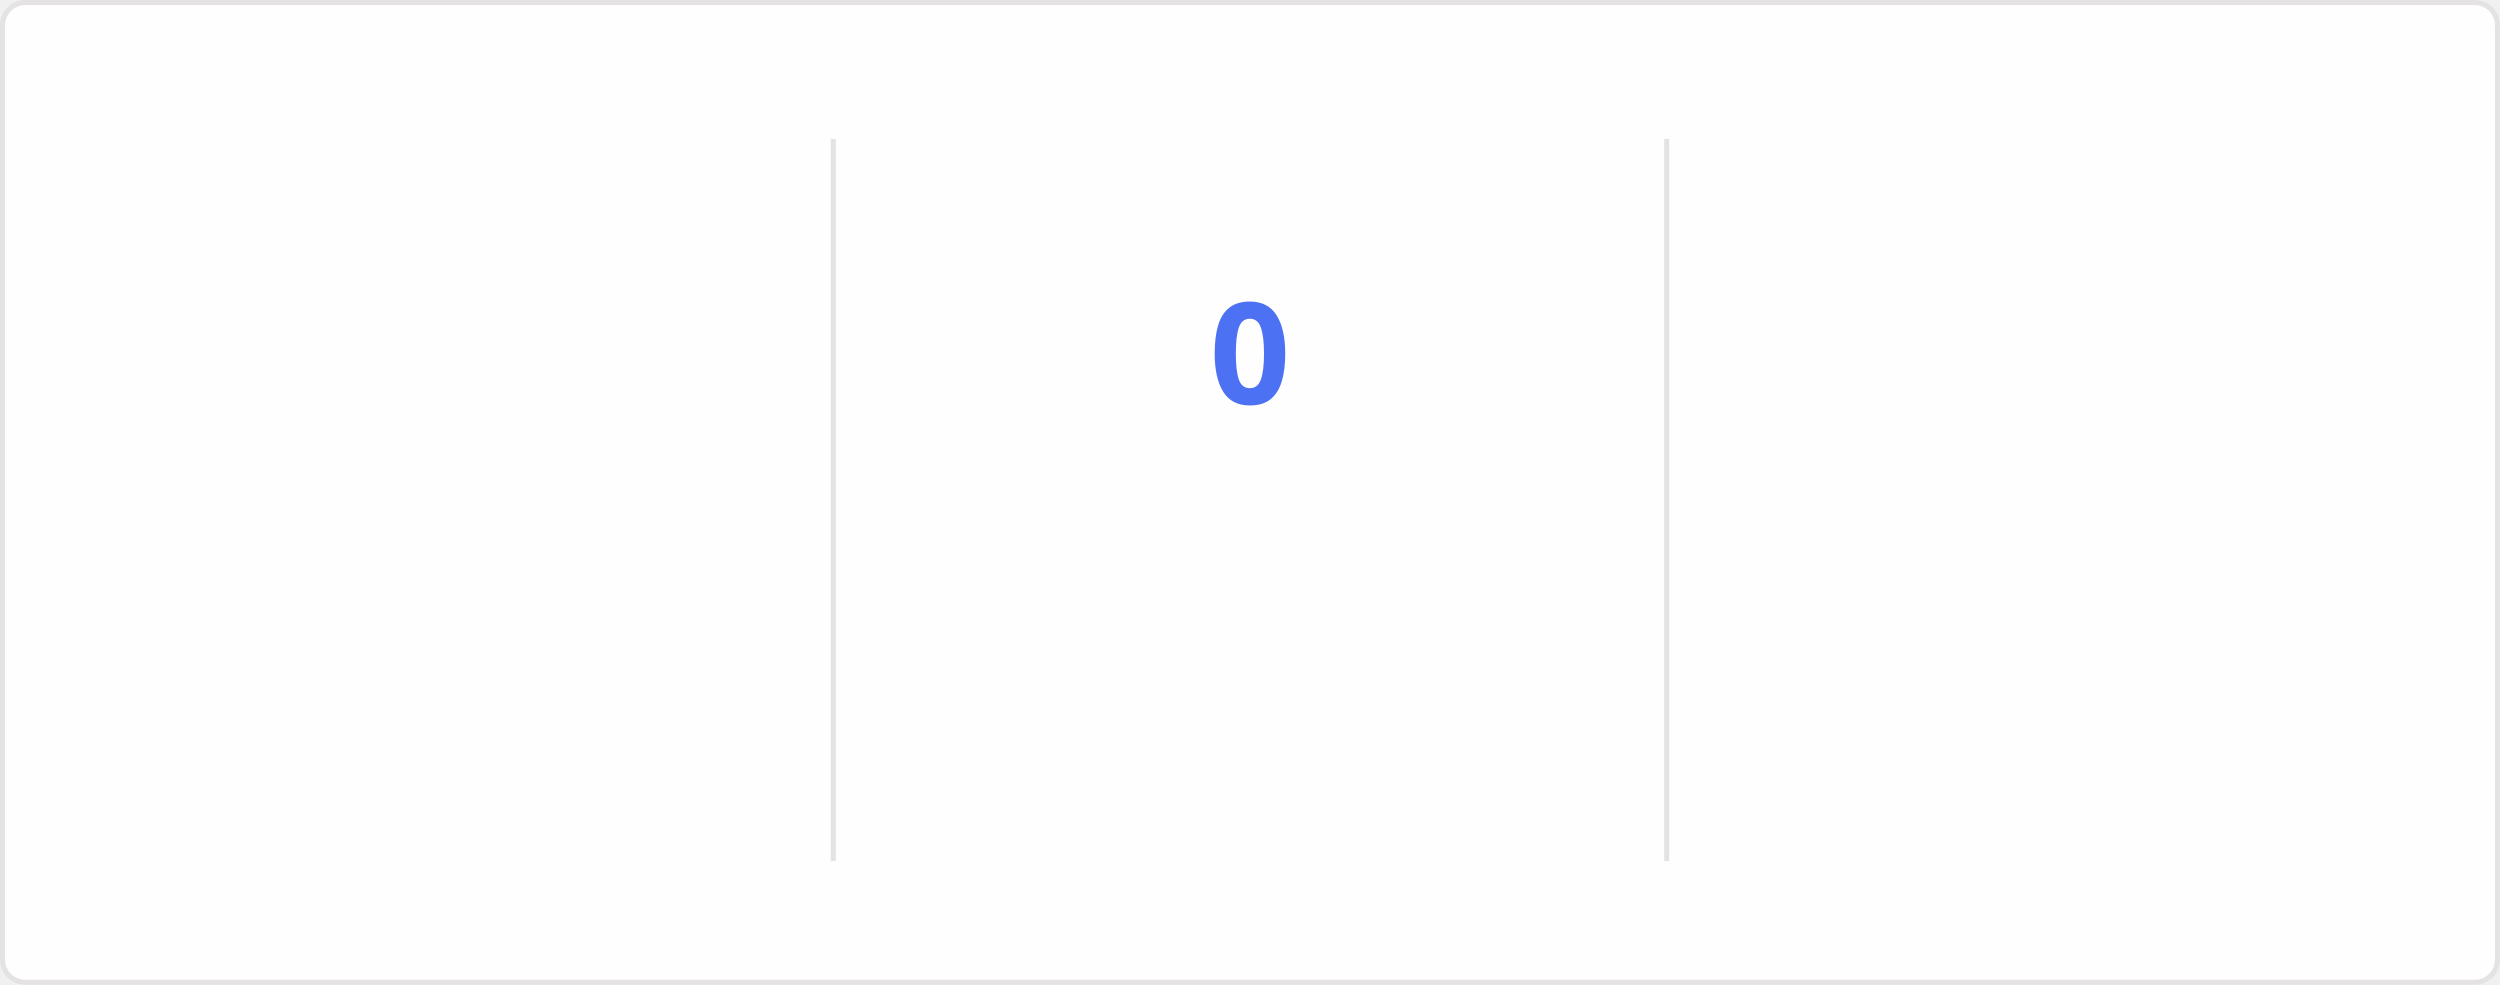
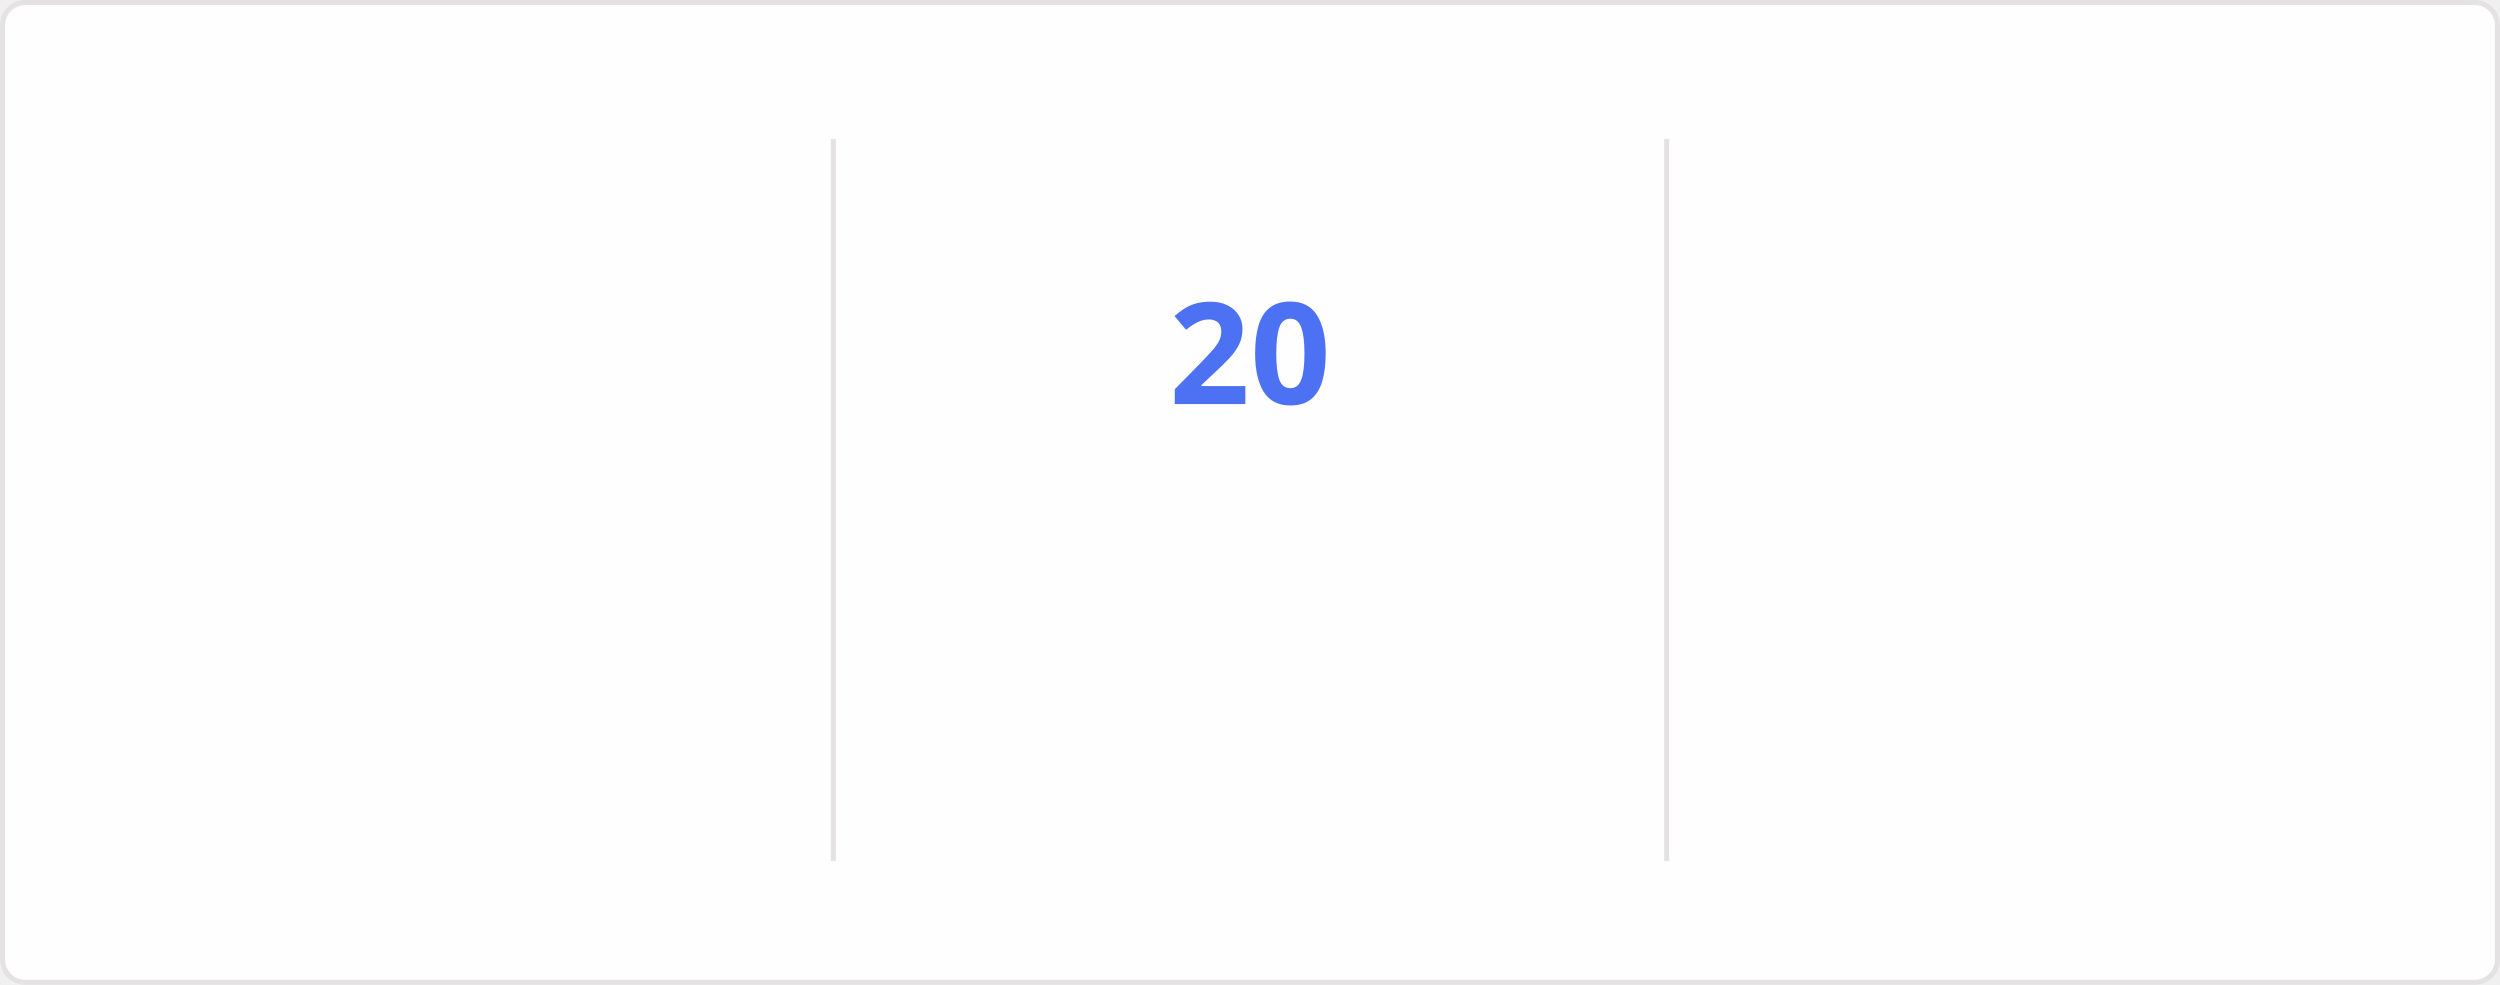
<svg xmlns="http://www.w3.org/2000/svg" style="isolation: isolate" viewBox="0 0 495 195" width="495px" height="195px" direction="ltr">
  <style>
    @keyframes currstreak {
      0% { font-size: 3px; opacity: 0.2; }
      80% { font-size: 34px; opacity: 1; }
      100% { font-size: 28px; opacity: 1; }
    }
    @keyframes fadein {
      0% { opacity: 0; }
      100% { opacity: 1; }
    }
    .big-number {
      font-family: "Segoe UI", Ubuntu, sans-serif;
      font-weight: 700;
      font-size: 28px;
      fill: #2f80ed;
    }
    .label {
      font-family: "Segoe UI", Ubuntu, sans-serif;
      font-weight: 400;
      font-size: 14px;
      fill: #2f80ed;
    }
    .range-text {
      font-family: "Segoe UI", Ubuntu, sans-serif;
      font-weight: 400;
      font-size: 12px;
      fill: #434d58;
    }
    .current-streak-num {
      font-family: "Segoe UI", Ubuntu, sans-serif;
      font-weight: 700;
      font-size: 28px;
      fill: #4c71f2;
    }</style>
  <defs>
    <clipPath id="outer_rectangle">
      <rect width="495" height="195" rx="4.5" />
    </clipPath>
    <mask id="mask_out_ring_behind_fire">
      <rect width="495" height="195" fill="white" />
      <ellipse id="mask-ellipse" cx="247.5" cy="32" rx="13" ry="18" fill="black" />
    </mask>
  </defs>
  <g clip-path="url(#outer_rectangle)">
    <g style="isolation: isolate">
      <rect fill="#fffefe" rx="4.5" x="0.5" y="0.5" width="494" height="194" stroke="#e4e2e2" />
    </g>
    <g style="isolation: isolate">
      <line x1="165" y1="28" x2="165" y2="170" vector-effect="non-scaling-stroke" stroke-width="1" stroke="#e4e2e2" stroke-linejoin="miter" stroke-linecap="square" stroke-miterlimit="3" />
      <line x1="330" y1="28" x2="330" y2="170" vector-effect="non-scaling-stroke" stroke-width="1" stroke="#e4e2e2" stroke-linejoin="miter" stroke-linecap="square" stroke-miterlimit="3" />
    </g>
    <g style="isolation: isolate">
      <g transform="translate(82.5, 48)">
        <text x="0" y="32" stroke-width="0" text-anchor="middle" class="big-number" style="opacity: 0; animation: fadein 0.5s linear forwards 0.6s">
            3.8K
          </text>
      </g>
      <g transform="translate(82.5, 84)">
        <text x="0" y="32" stroke-width="0" text-anchor="middle" class="label" style="opacity: 0; animation: fadein 0.5s linear forwards 0.7s">
            Total Contributions
          </text>
      </g>
      <g transform="translate(82.5, 114)">
        <text x="0" y="32" stroke-width="0" text-anchor="middle" class="range-text" style="opacity: 0; animation: fadein 0.5s linear forwards 0.8s">
            Oct 5 - Present
          </text>
      </g>
    </g>
    <g style="isolation: isolate">
      <g mask="url(#mask_out_ring_behind_fire)">
        <circle cx="247.5" cy="71" r="40" fill="none" stroke="#2f80ed" stroke-width="5" style="opacity: 0; animation: fadein 0.5s linear forwards 0.4s" />
      </g>
      <g transform="translate(247.5, 19.5)" stroke-opacity="0" style="opacity: 0; animation: fadein 0.5s linear forwards 0.6s">
        <path d="M -12 -0.5 L 15 -0.5 L 15 23.5 L -12 23.5 L -12 -0.5 Z" fill="none" />
        <path d="M 1.5 0.67 C 1.5 0.67 2.24 3.32 2.24 5.47 C 2.24 7.53 0.89 9.2 -1.17 9.2 C -3.23 9.2 -4.79 7.53 -4.79 5.47 L -4.76 5.11 C -6.78 7.51 -8 10.62 -8 13.99 C -8 18.41 -4.42 22 0 22 C 4.42 22 8 18.41 8 13.99 C 8 8.6 5.41 3.79 1.5 0.67 Z M -0.29 19 C -2.07 19 -3.51 17.6 -3.51 15.86 C -3.51 14.24 -2.46 13.1 -0.7 12.74 C 1.07 12.38 2.9 11.53 3.92 10.16 C 4.31 11.45 4.51 12.81 4.51 14.2 C 4.51 16.85 2.36 19 -0.29 19 Z" fill="#2f80ed" stroke-opacity="0" />
      </g>
      <g transform="translate(247.5, 48)">
        <text x="0" y="32" stroke-width="0" text-anchor="middle" class="current-streak-num" style="animation: currstreak 0.6s linear forwards">
-             0
+             20
          </text>
      </g>
      <g transform="translate(247.5, 108)">
        <text x="0" y="32" stroke-width="0" text-anchor="middle" class="label" style="opacity: 0; animation: fadein 0.5s linear forwards 0.9s">
            Current Streak
          </text>
      </g>
      <g transform="translate(247.5, 145)">
        <text x="0" y="21" stroke-width="0" text-anchor="middle" class="range-text" style="opacity: 0; animation: fadein 0.5s linear forwards 0.9s">
-             0 days
+             Sep 16 - Oct 5
          </text>
      </g>
    </g>
    <g style="isolation: isolate">
      <g transform="translate(412.5, 48)">
        <text x="0" y="32" stroke-width="0" text-anchor="middle" class="big-number" style="opacity: 0; animation: fadein 0.5s linear forwards 1.2s">
            35
          </text>
      </g>
      <g transform="translate(412.5, 84)">
        <text x="0" y="32" stroke-width="0" text-anchor="middle" class="label" style="opacity: 0; animation: fadein 0.5s linear forwards 1.3s">
            Longest Streak
          </text>
      </g>
      <g transform="translate(412.5, 114)">
        <text x="0" y="32" stroke-width="0" text-anchor="middle" class="range-text" style="opacity: 0; animation: fadein 0.5s linear forwards 1.4s">
            Jul 19 - Aug 22
          </text>
      </g>
    </g>
  </g>
</svg>
